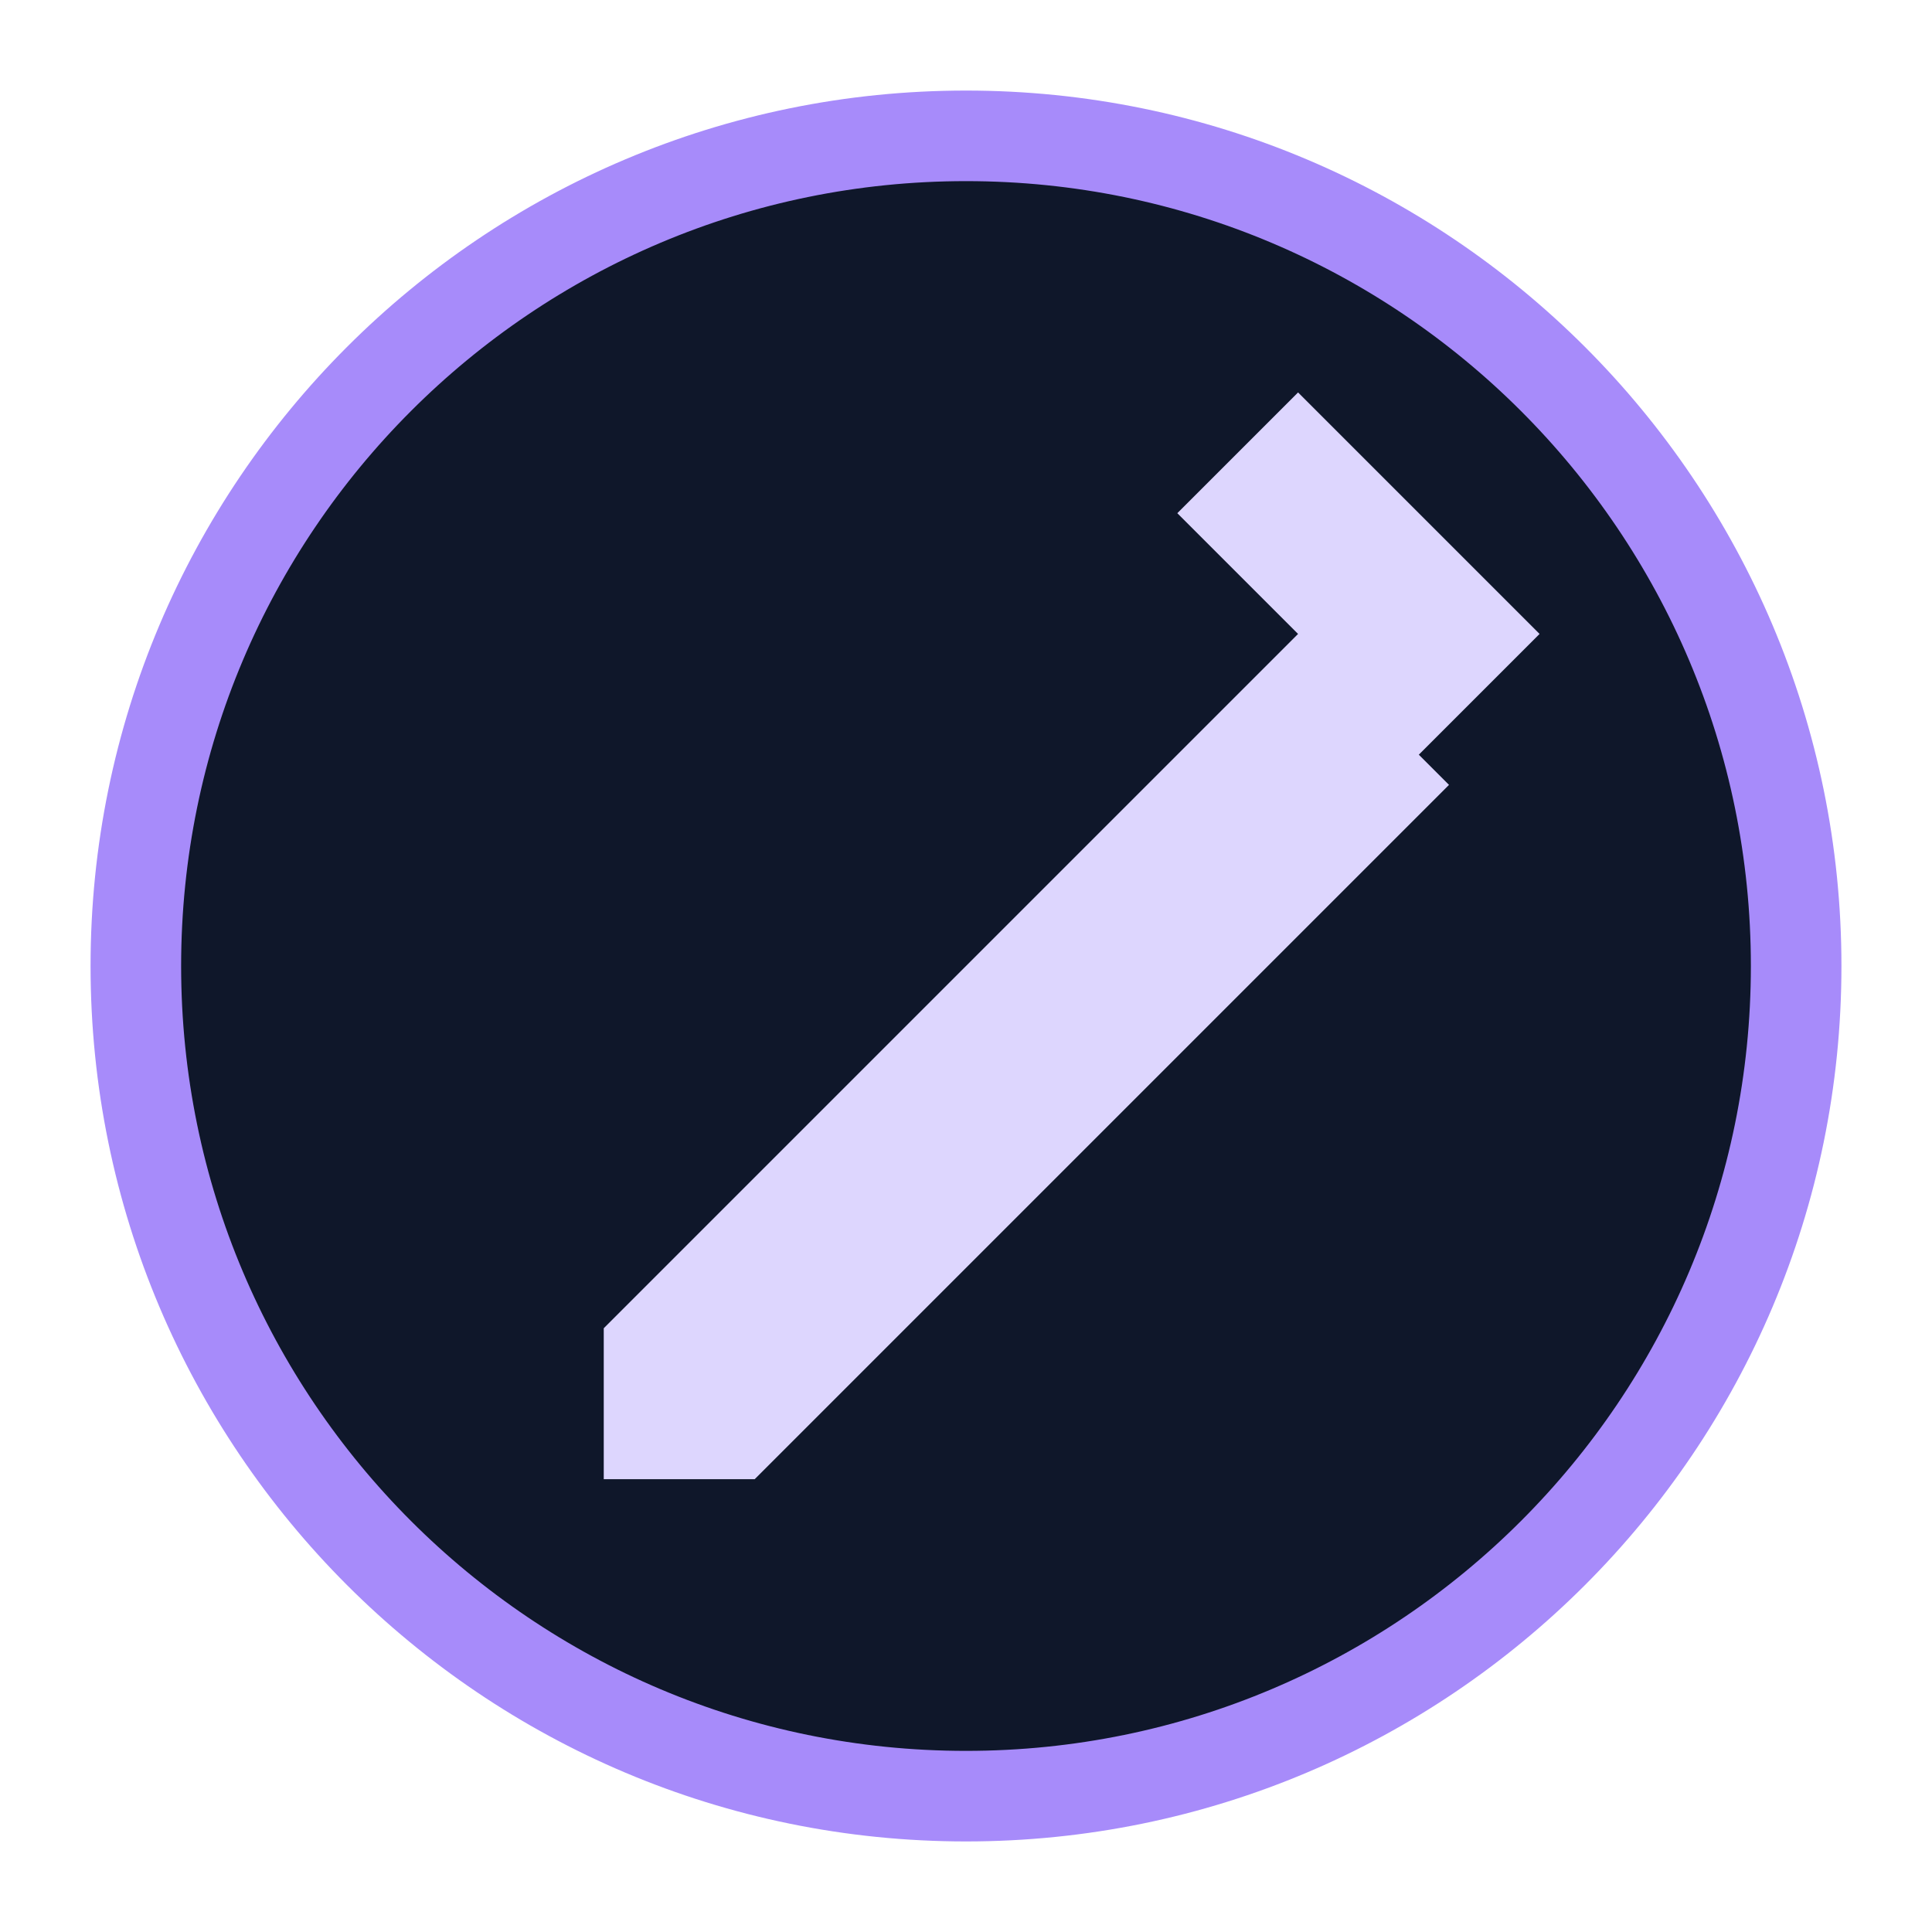
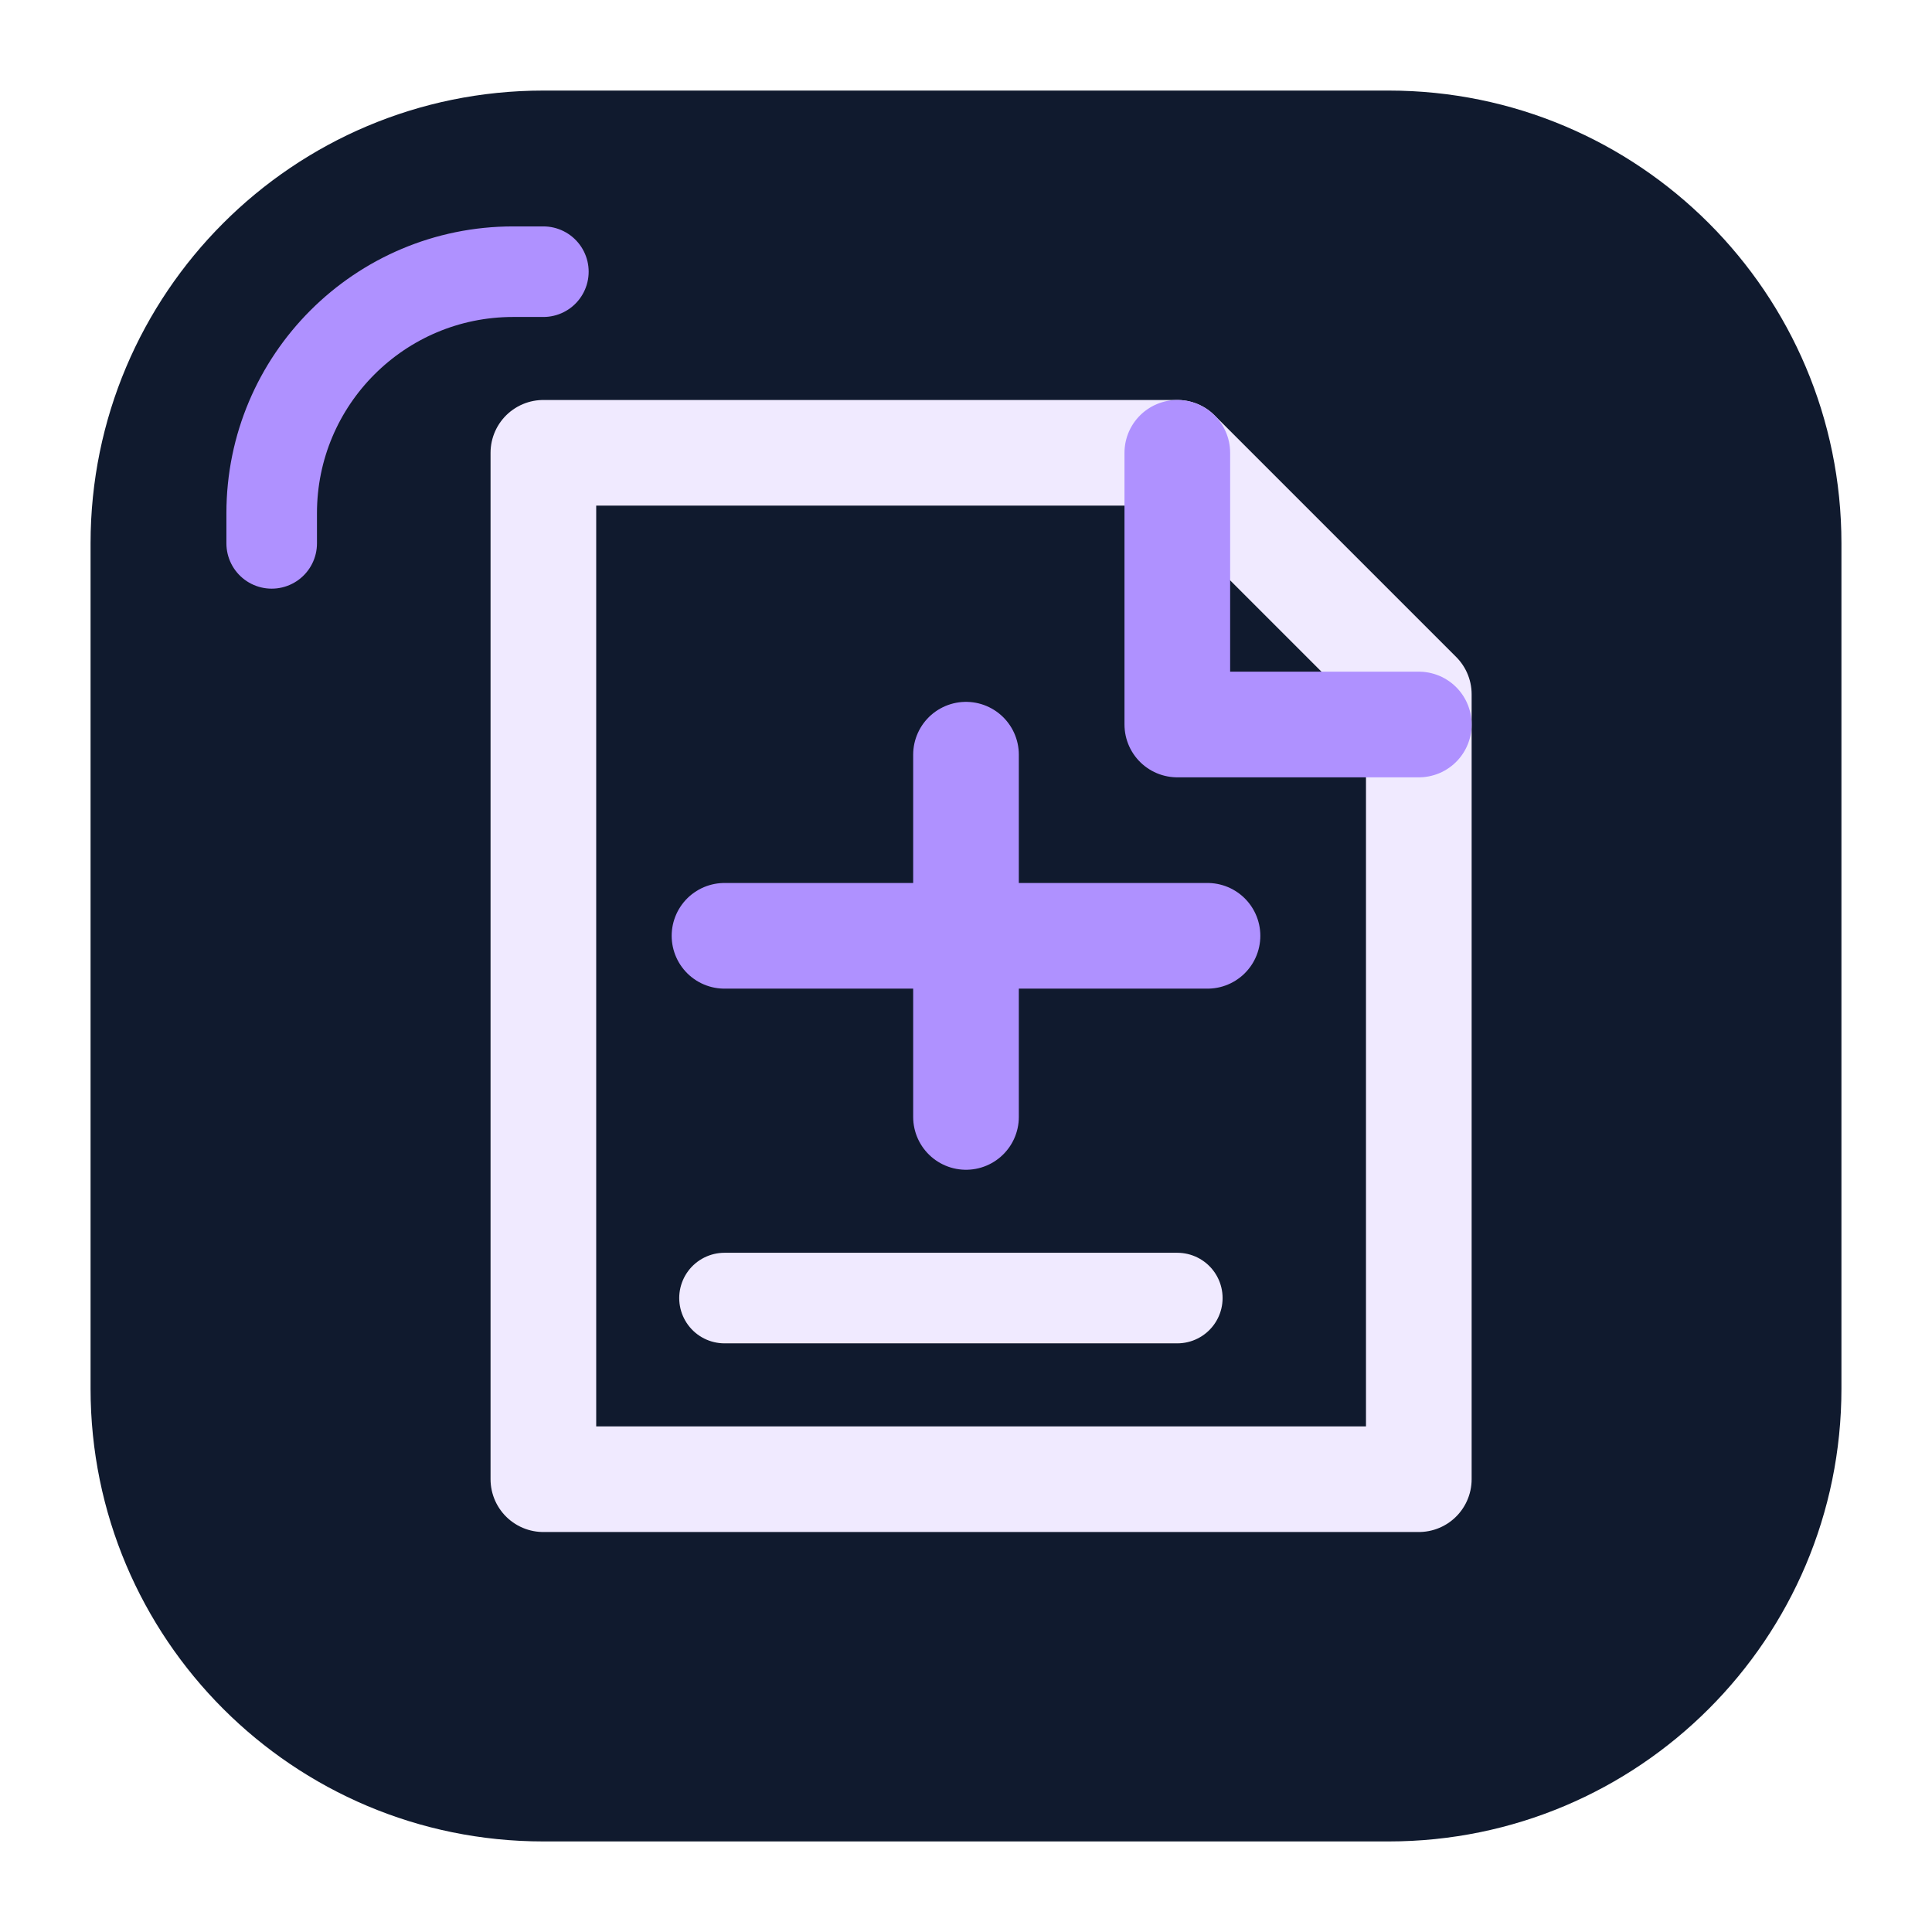
<svg xmlns="http://www.w3.org/2000/svg" viewBox="0 0 64 64" role="img" aria-label="Panday Create icon">
-   <circle cx="32" cy="32" r="27.5" fill="#0f172a" stroke="#a78bfa" stroke-width="3" />
-   <path d="M20 44 43 21l5 5-23 23H20zM39 17l4-4 8 8-4 4z" fill="#ddd6fe" />
+   <rect x="3" y="3" width="58" height="58" rx="15" fill="#101a2e" />
+   <path d="M9 18V17a8 8 0 0 1 8-8h1" fill="none" stroke="#af91ff" stroke-width="3" stroke-linecap="round" />
+   <path d="M18 15h21l8 8v26H18z" fill="none" stroke="#f0eaff" stroke-width="3.5" stroke-linejoin="round" />
+   <path d="M39 15v9h8M24 31h16M32 25v12" fill="none" stroke="#af91ff" stroke-width="3.5" stroke-linecap="round" stroke-linejoin="round" />
+   <path d="M24 43h15" stroke="#f0eaff" stroke-width="3" stroke-linecap="round" />
</svg>
